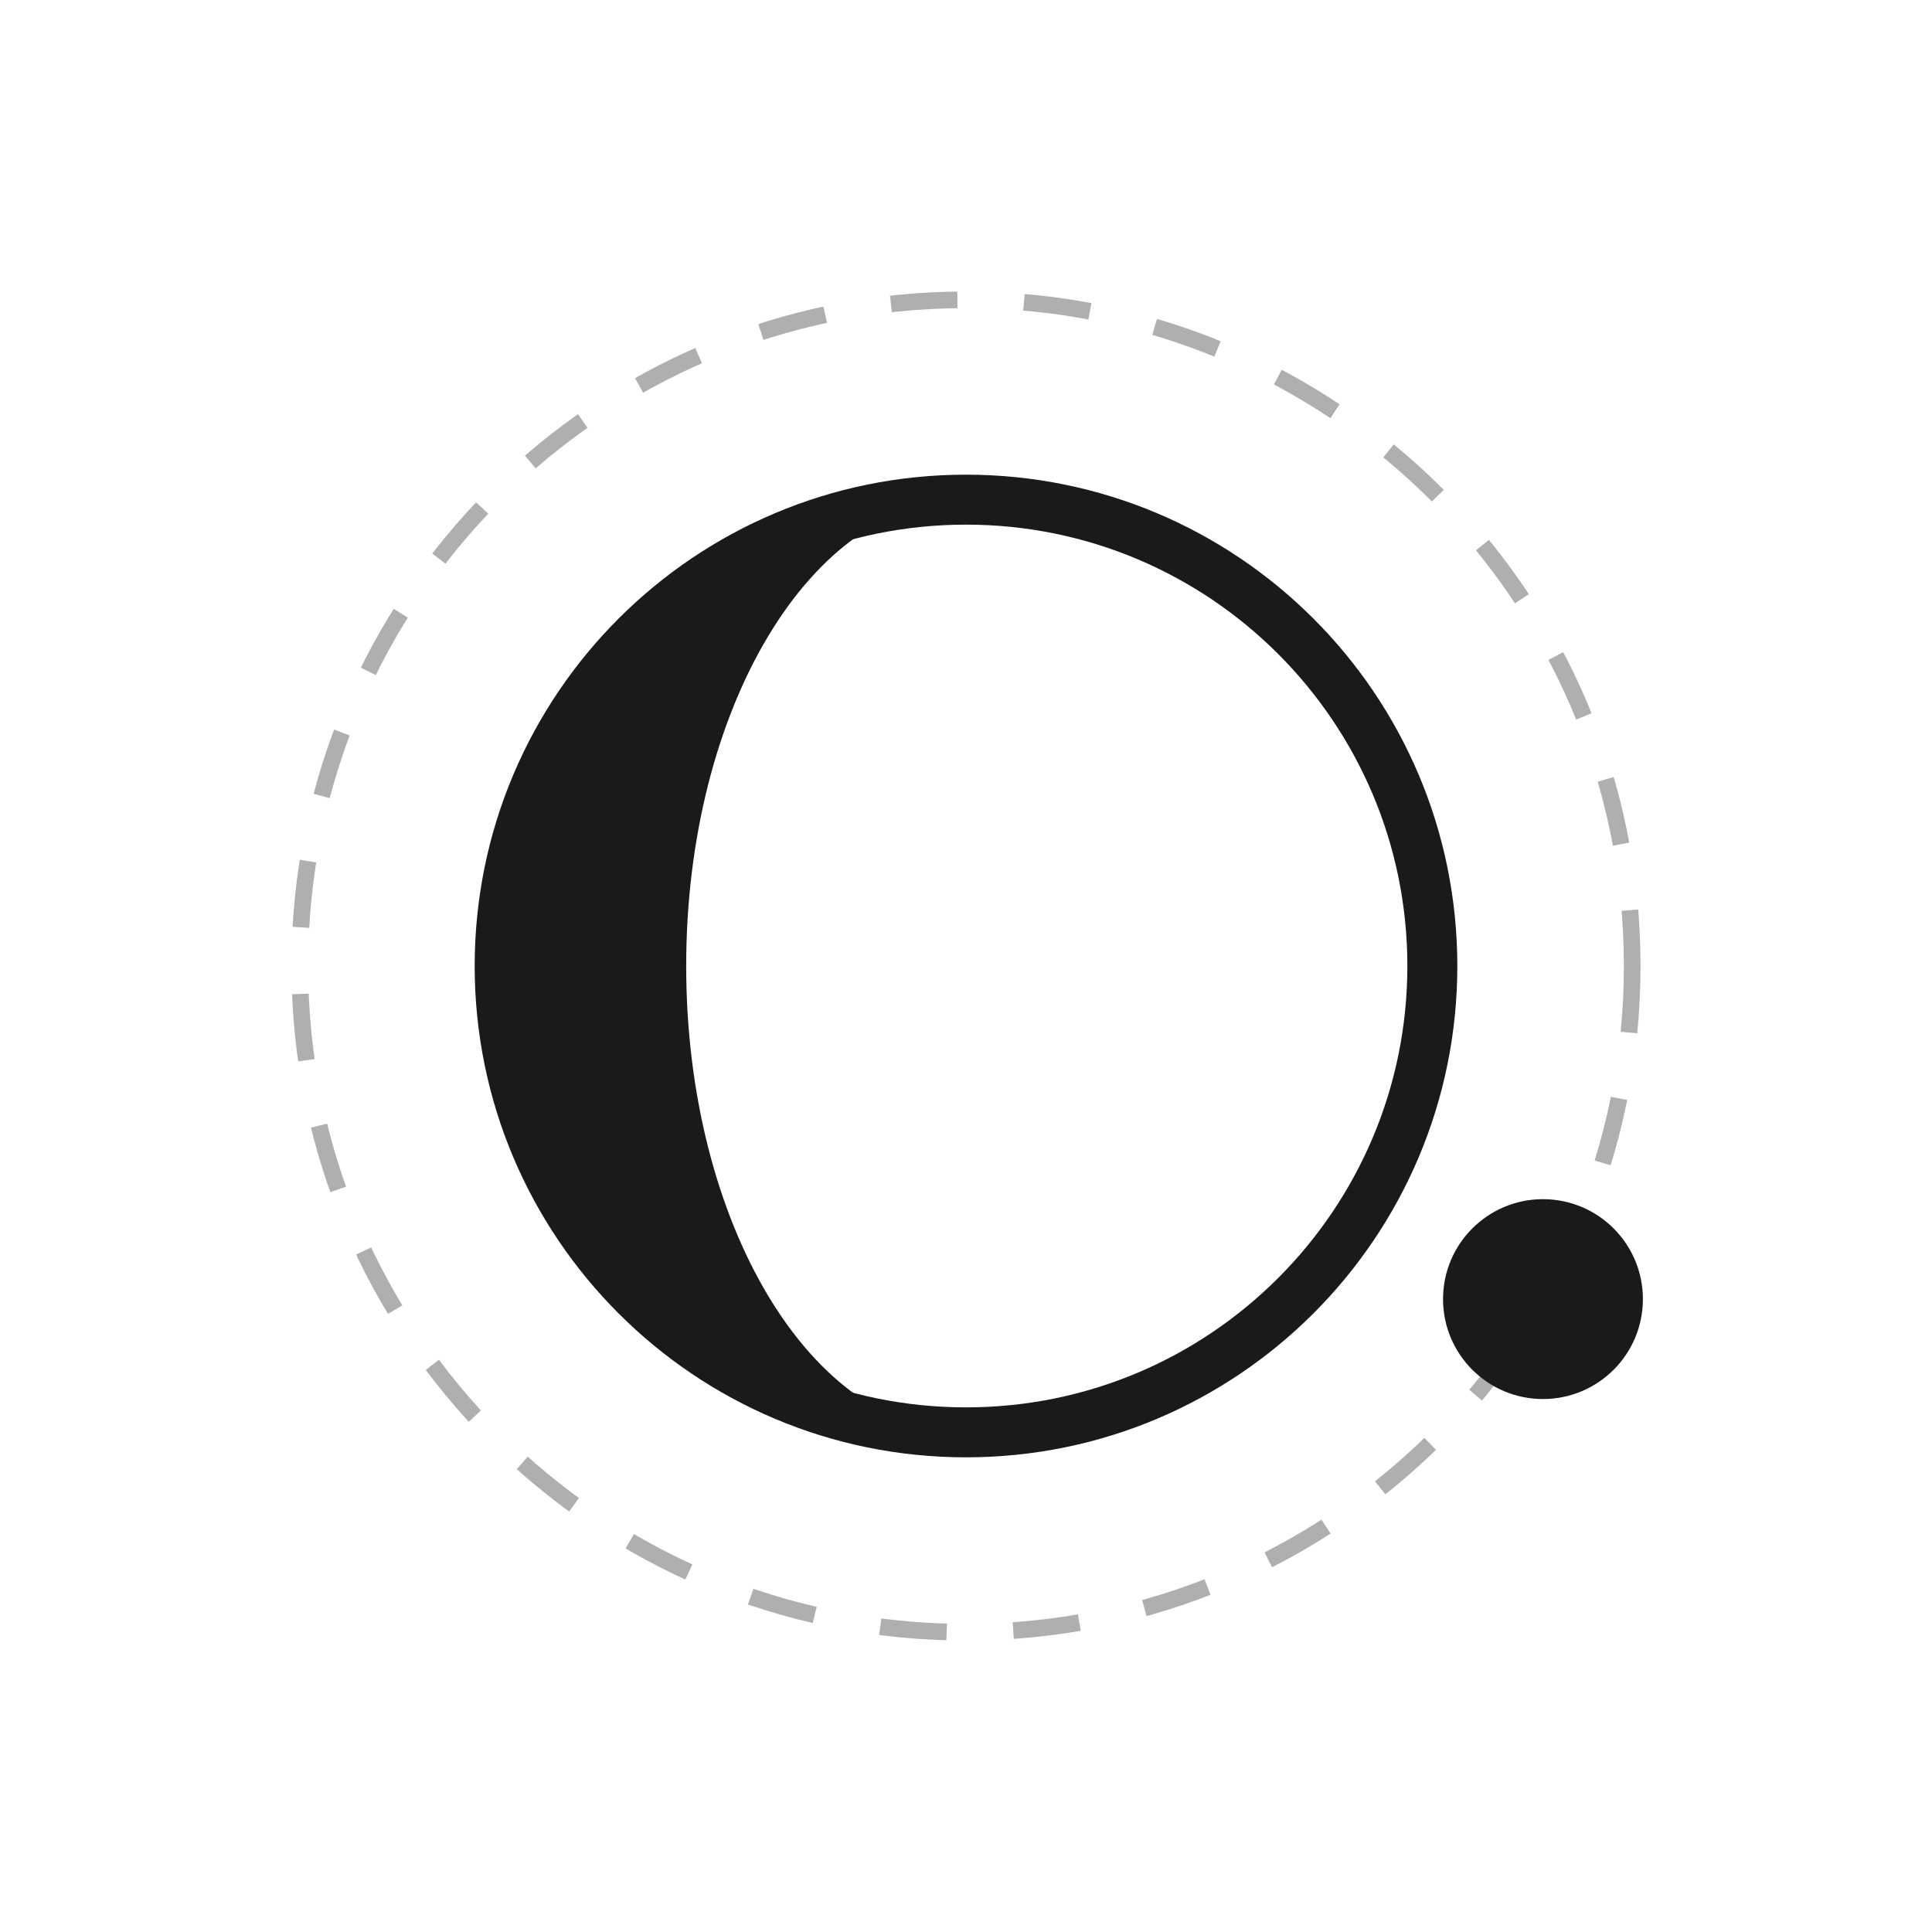
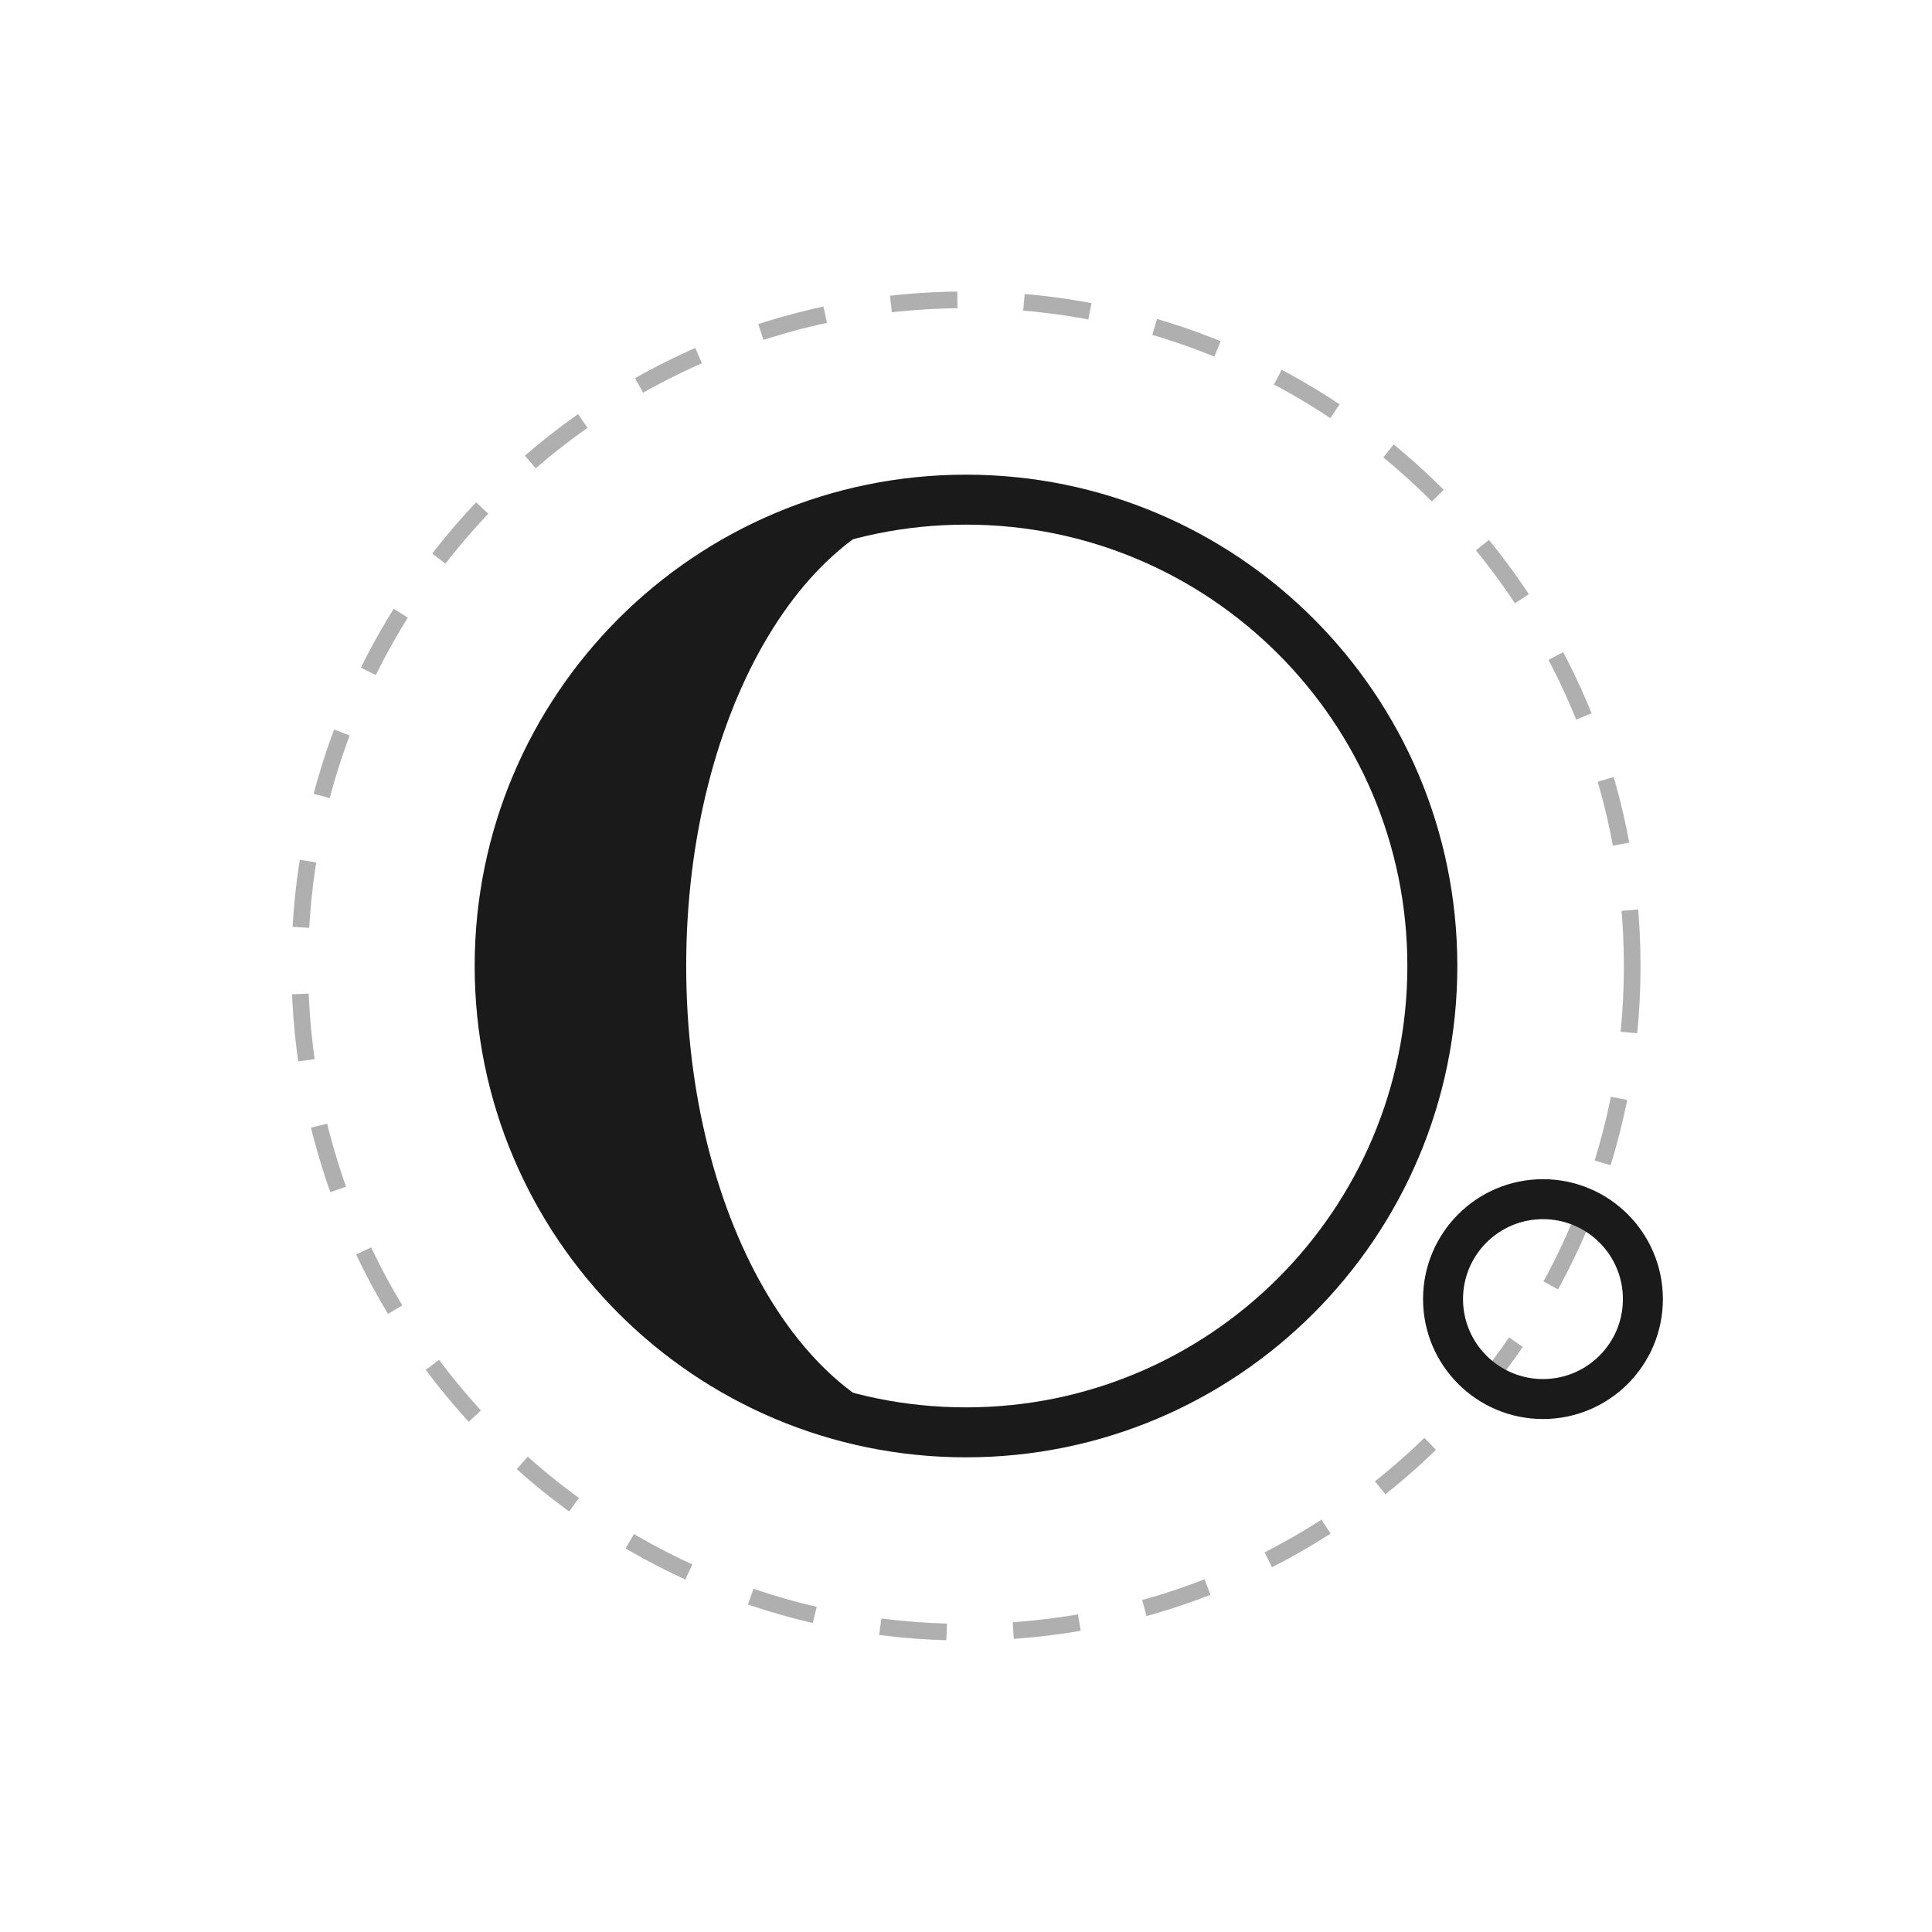
<svg xmlns="http://www.w3.org/2000/svg" width="160" height="160" viewBox="-29 -29 58 58" role="img" aria-label="Cadd4">
-   <circle r="20" fill="none" stroke="#1a1a1a" stroke-width="0.5" stroke-dasharray="2 2" opacity="0.35" />
+   <circle class="orbit-ring" r="20" fill="none" stroke="#1a1a1a" stroke-width="0.5" stroke-dasharray="2 2" opacity="0.35" />
  <path d="M0,-14 A14,14 0 0,0 0,14 A8.4,14 0 0,1 0,-14Z" fill="#1a1a1a" />
  <circle r="14" fill="none" stroke="#1a1a1a" stroke-width="1.5" />
-   <circle cx="17.321" cy="10" r="3" fill="#1a1a1a" />
+   <circle cx="17.321" cy="10" r="3" fill="none" stroke="#1a1a1a" stroke-width="1.2" />
</svg>
